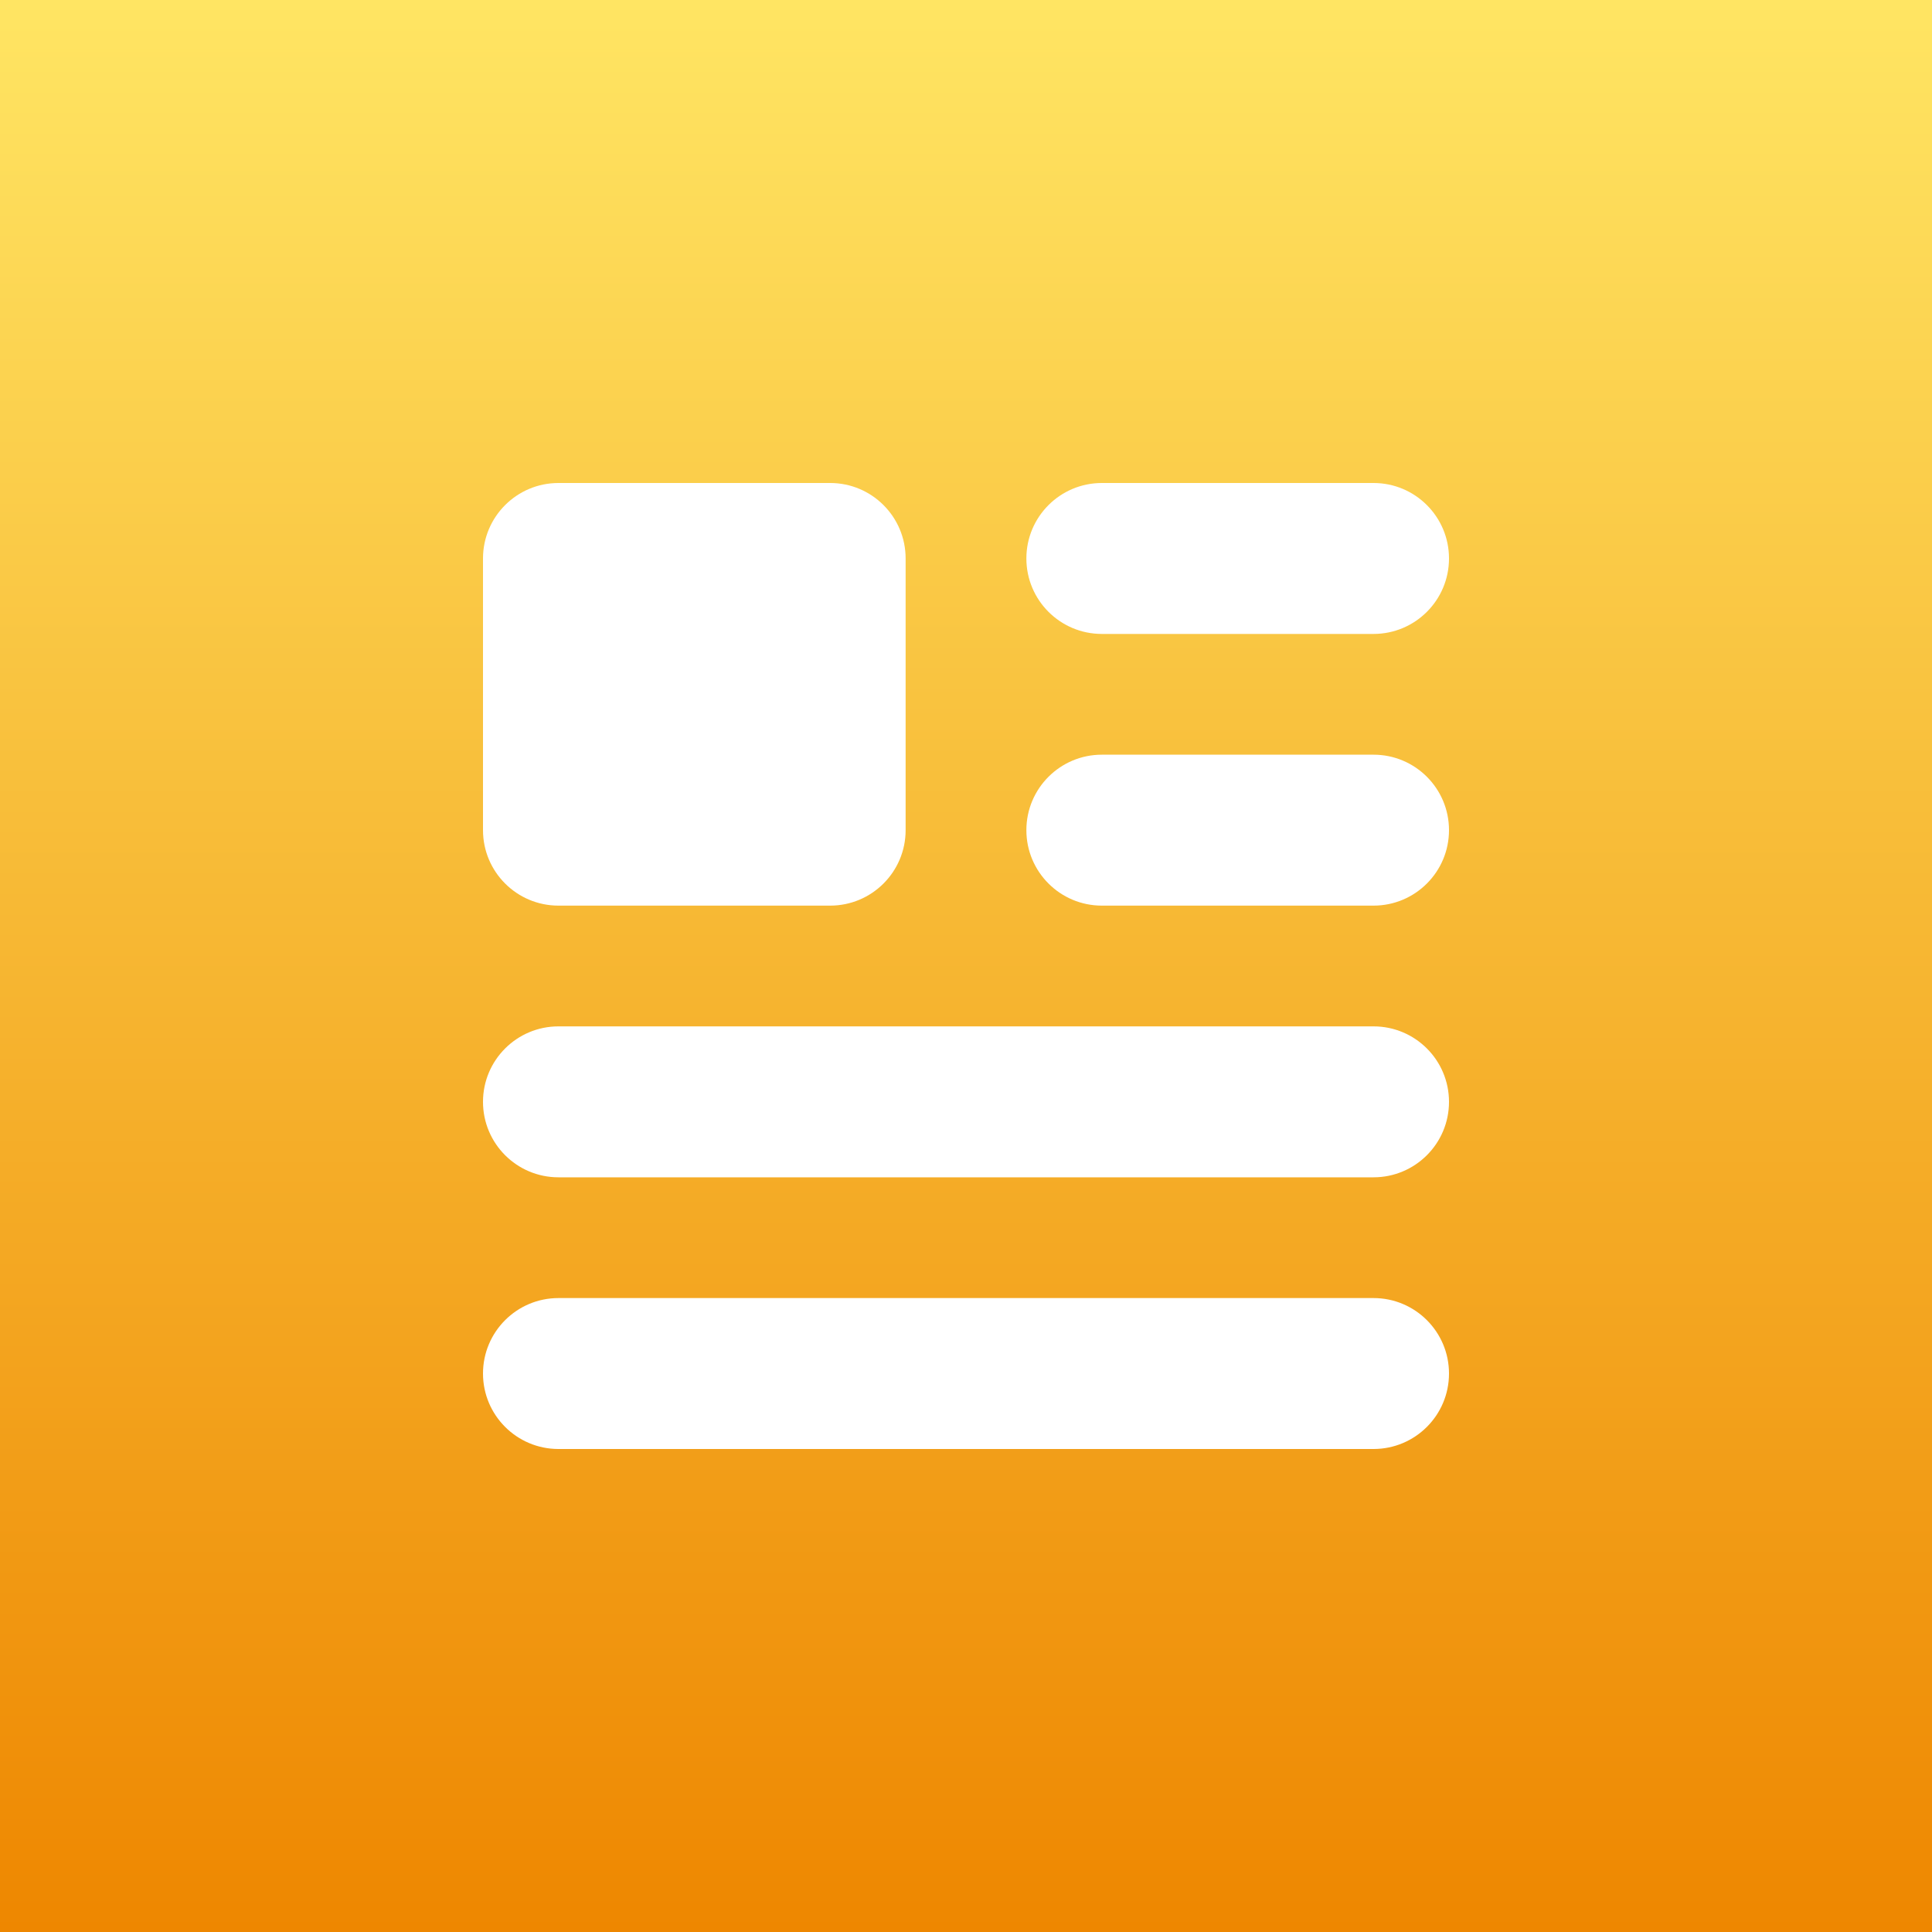
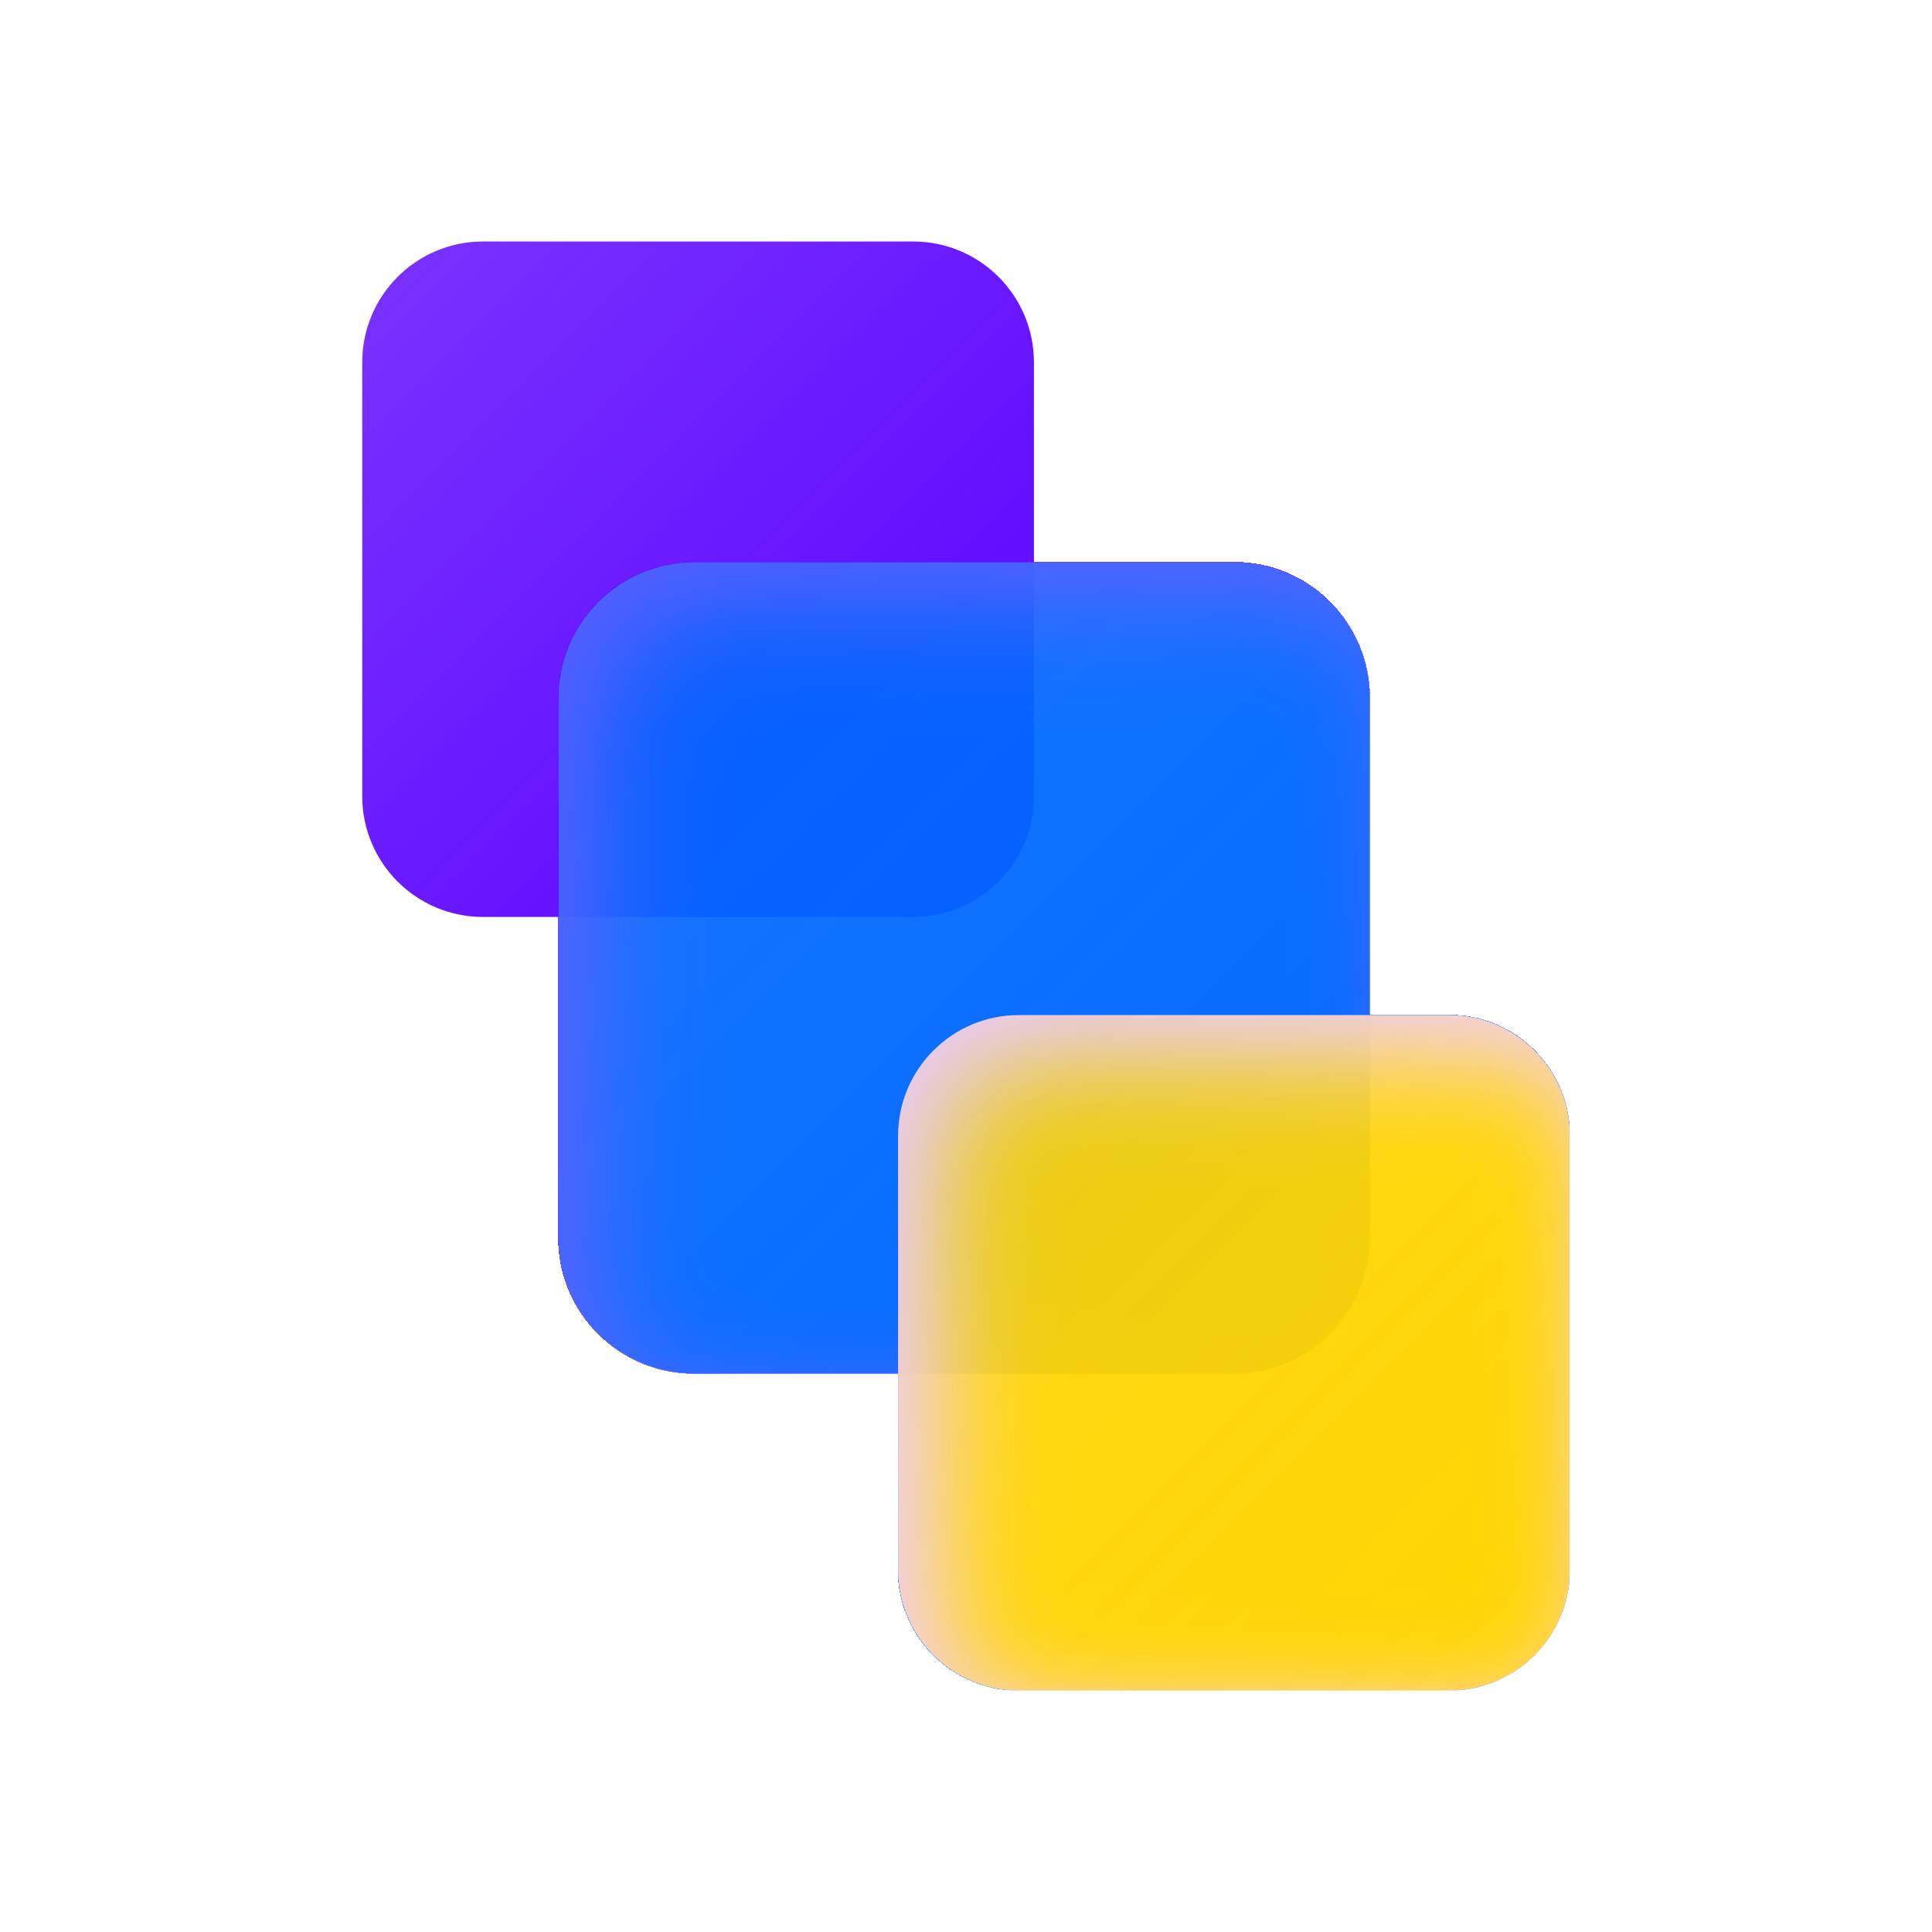
<svg xmlns="http://www.w3.org/2000/svg" width="512" height="512" viewBox="0 0 512 512" fill="none">
-   <rect width="512" height="512" fill="url(#paint0_linear_167_673)" />
-   <rect x="128" y="128" width="112" height="112" rx="20" fill="white" />
-   <rect x="272" y="128" width="112" height="40" rx="20" fill="white" />
-   <rect x="272" y="200" width="112" height="40" rx="20" fill="white" />
-   <rect x="128" y="272" width="256" height="40" rx="20" fill="white" />
-   <rect x="128" y="344" width="256" height="40" rx="20" fill="white" />
+   <rect width="512" height="512" fill="white" />
+   <g clip-path="url(#clip0_1607_11)">
+     <rect x="96" y="64" width="178" height="179" rx="32" fill="url(#paint0_linear_1607_11)" />
+     <g filter="url(#filter0_i_1607_11)">
+       <rect x="148" y="149" width="215" height="215" rx="36" fill="url(#paint1_linear_1607_11)" />
+     </g>
+     <g filter="url(#filter1_i_1607_11)">
+       <rect x="238" y="269" width="178" height="179" rx="32" fill="url(#paint2_linear_1607_11)" />
+     </g>
+   </g>
  <defs>
-     <linearGradient id="paint0_linear_167_673" x1="256" y1="0" x2="256" y2="512" gradientUnits="userSpaceOnUse">
-       <stop stop-color="#FFE563" />
-       <stop offset="1" stop-color="#EE8700" />
+     <filter id="filter0_i_1607_11" x="148" y="149" width="225" height="225" filterUnits="userSpaceOnUse" color-interpolation-filters="sRGB">
+       <feFlood flood-opacity="0" result="BackgroundImageFix" />
+       <feBlend mode="normal" in="SourceGraphic" in2="BackgroundImageFix" result="shape" />
+       <feColorMatrix in="SourceAlpha" type="matrix" values="0 0 0 0 0 0 0 0 0 0 0 0 0 0 0 0 0 0 127 0" result="hardAlpha" />
+       <feOffset dx="10" dy="10" />
+       <feGaussianBlur stdDeviation="15" />
+       <feComposite in2="hardAlpha" operator="arithmetic" k2="-1" k3="1" />
+       <feColorMatrix type="matrix" values="0 0 0 0 0.349 0 0 0 0 0 0 0 0 0 1 0 0 0 1 0" />
+       <feBlend mode="lighten" in2="shape" result="effect1_innerShadow_1607_11" />
+     </filter>
+     <filter id="filter1_i_1607_11" x="238" y="269" width="188" height="189" filterUnits="userSpaceOnUse" color-interpolation-filters="sRGB">
+       <feFlood flood-opacity="0" result="BackgroundImageFix" />
+       <feBlend mode="normal" in="SourceGraphic" in2="BackgroundImageFix" result="shape" />
+       <feColorMatrix in="SourceAlpha" type="matrix" values="0 0 0 0 0 0 0 0 0 0 0 0 0 0 0 0 0 0 127 0" result="hardAlpha" />
+       <feOffset dx="10" dy="10" />
+       <feGaussianBlur stdDeviation="15" />
+       <feComposite in2="hardAlpha" operator="arithmetic" k2="-1" k3="1" />
+       <feColorMatrix type="matrix" values="0 0 0 0 0 0 0 0 0 0.408 0 0 0 0 1 0 0 0 1 0" />
+       <feBlend mode="lighten" in2="shape" result="effect1_innerShadow_1607_11" />
+     </filter>
+     <linearGradient id="paint0_linear_1607_11" x1="274" y1="243" x2="95.003" y2="65.003" gradientUnits="userSpaceOnUse">
+       <stop stop-color="#5900FF" />
+       <stop offset="1" stop-color="#5900FF" stop-opacity="0.8" />
    </linearGradient>
+     <linearGradient id="paint1_linear_1607_11" x1="363" y1="364" x2="148" y2="149" gradientUnits="userSpaceOnUse">
+       <stop stop-color="#0068FF" />
+       <stop offset="1" stop-color="#0068FF" stop-opacity="0.9" />
+     </linearGradient>
+     <linearGradient id="paint2_linear_1607_11" x1="416" y1="448" x2="237.003" y2="270.003" gradientUnits="userSpaceOnUse">
+       <stop stop-color="#FFD500" />
+       <stop offset="1" stop-color="#FFD500" stop-opacity="0.9" />
+     </linearGradient>
+     <clipPath id="clip0_1607_11">
+       <rect width="320" height="384" fill="white" transform="translate(96 64)" />
+     </clipPath>
  </defs>
</svg>
